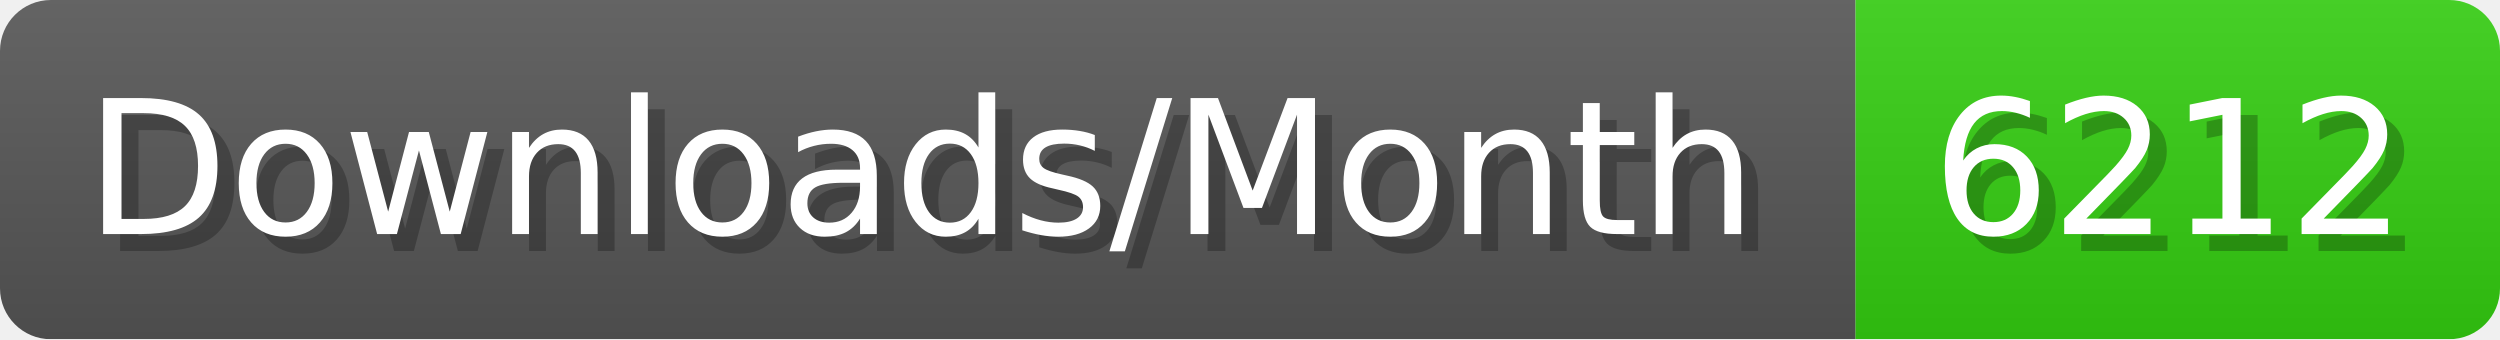
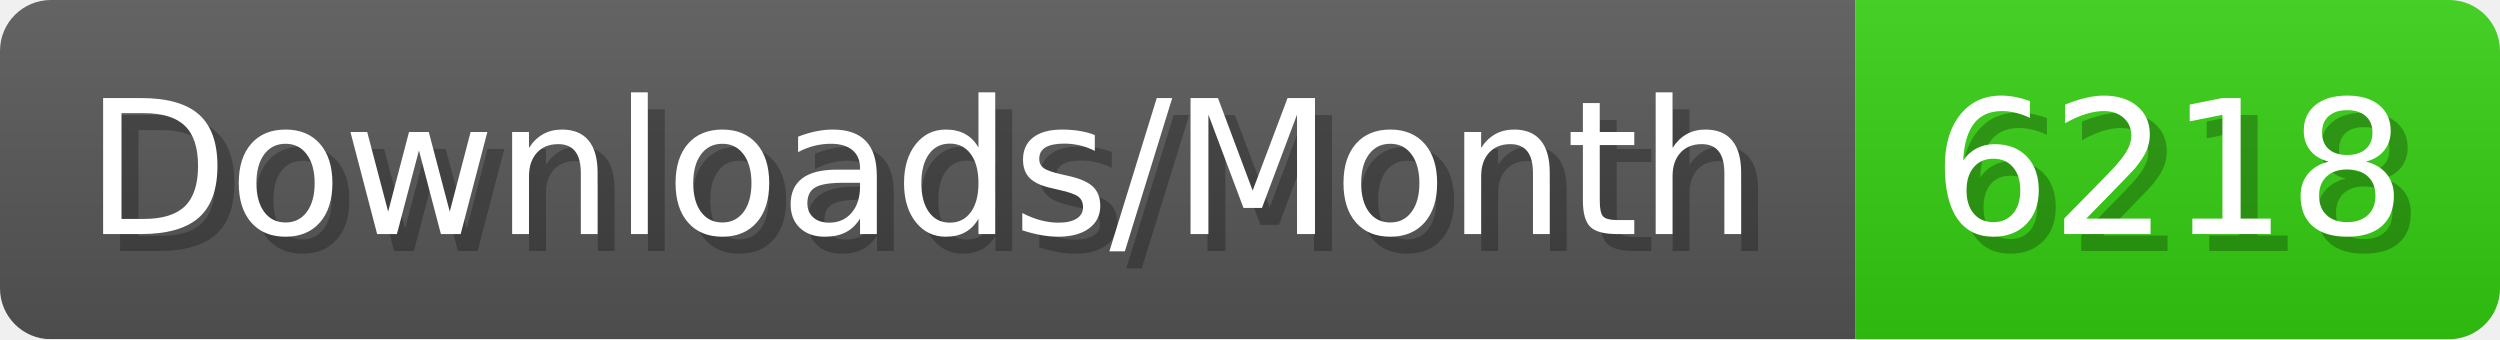
- <svg xmlns="http://www.w3.org/2000/svg" width="147.4" height="20" viewBox="0 0 1474 200" role="img" aria-label="Downloads/Month: 6212">
+ <svg xmlns="http://www.w3.org/2000/svg" width="147.4" height="20" viewBox="0 0 1474 200" role="img" aria-label="Downloads/Month: 6218">
  <linearGradient id="YlXUI" x2="0" y2="100%">
    <stop offset="0" stop-opacity=".1" stop-color="#EEE" />
    <stop offset="1" stop-opacity=".1" />
  </linearGradient>
  <mask id="JHhop">
    <rect width="1474" height="200" rx="30" fill="#FFF" />
  </mask>
  <g mask="url(#JHhop)">
    <rect width="1094" height="200" fill="#555" />
    <rect width="380" height="200" fill="#3C1" x="1094" />
    <rect width="1474" height="200" fill="url(#YlXUI)" />
  </g>
  <g aria-hidden="true" fill="#fff" text-anchor="start" font-family="Verdana,DejaVu Sans,sans-serif" font-size="110">
    <text x="60" y="148" textLength="994" fill="#000" opacity="0.25">Downloads/Month</text>
    <text x="50" y="138" textLength="994">Downloads/Month</text>
-     <text x="1149" y="148" textLength="280" fill="#000" opacity="0.25">6212</text>
-     <text x="1139" y="138" textLength="280">6212</text>
+     <text x="1149" y="148" textLength="280" fill="#000" opacity="0.25">6218</text>
+     <text x="1139" y="138" textLength="280">6218</text>
  </g>
</svg>
